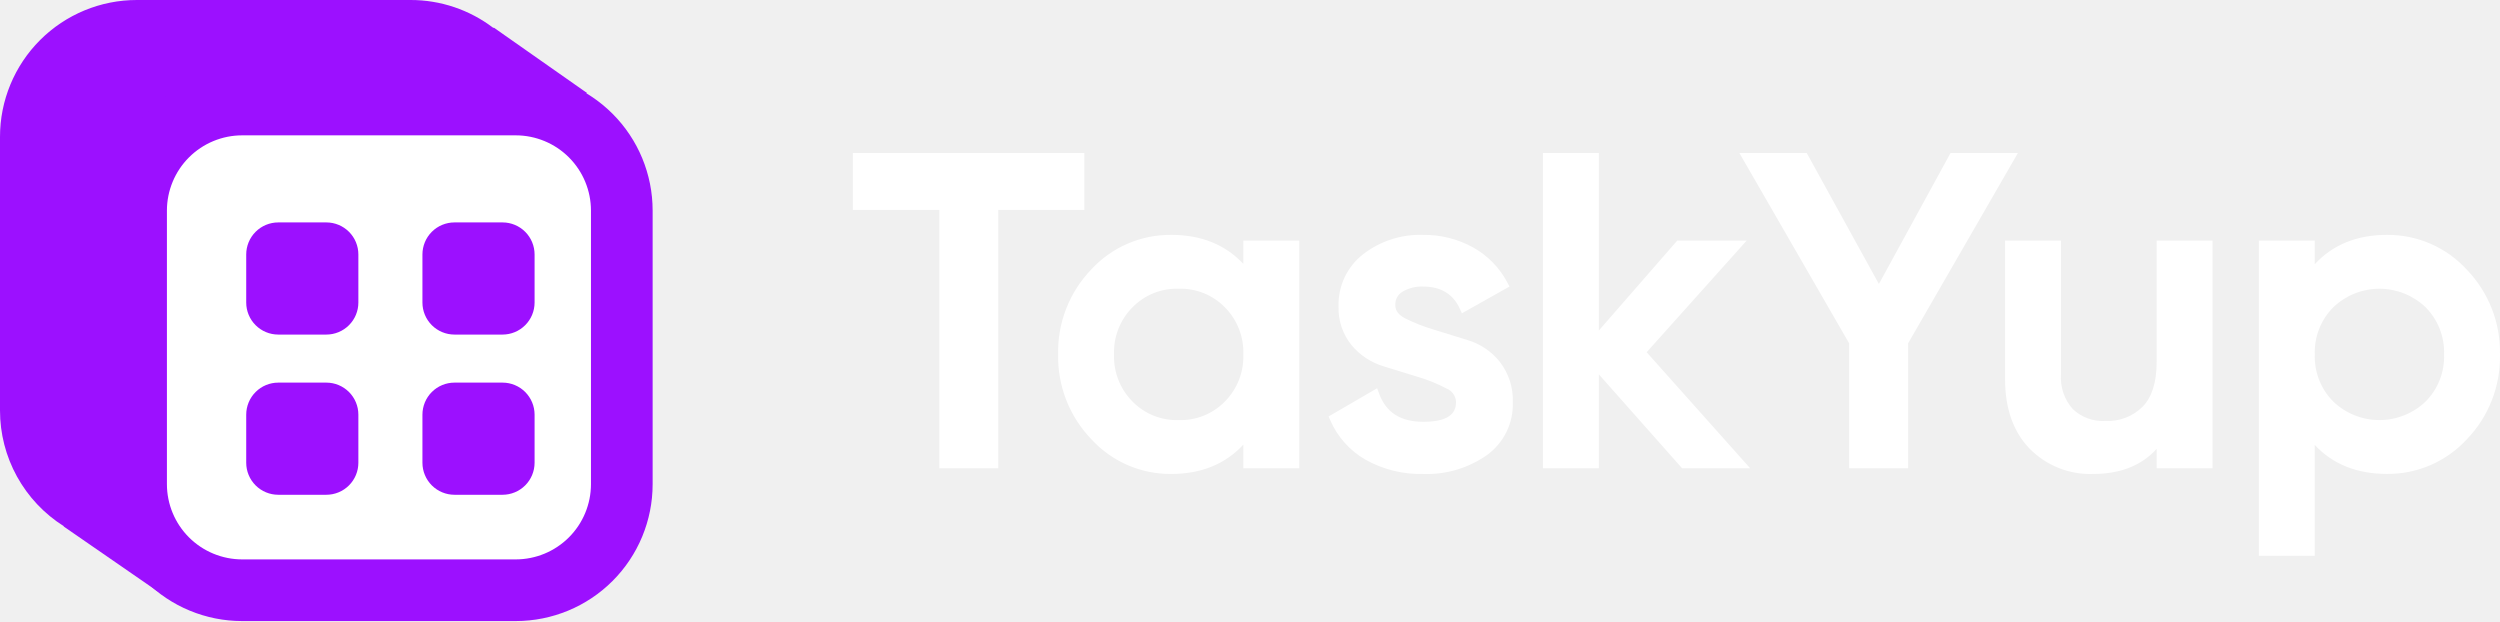
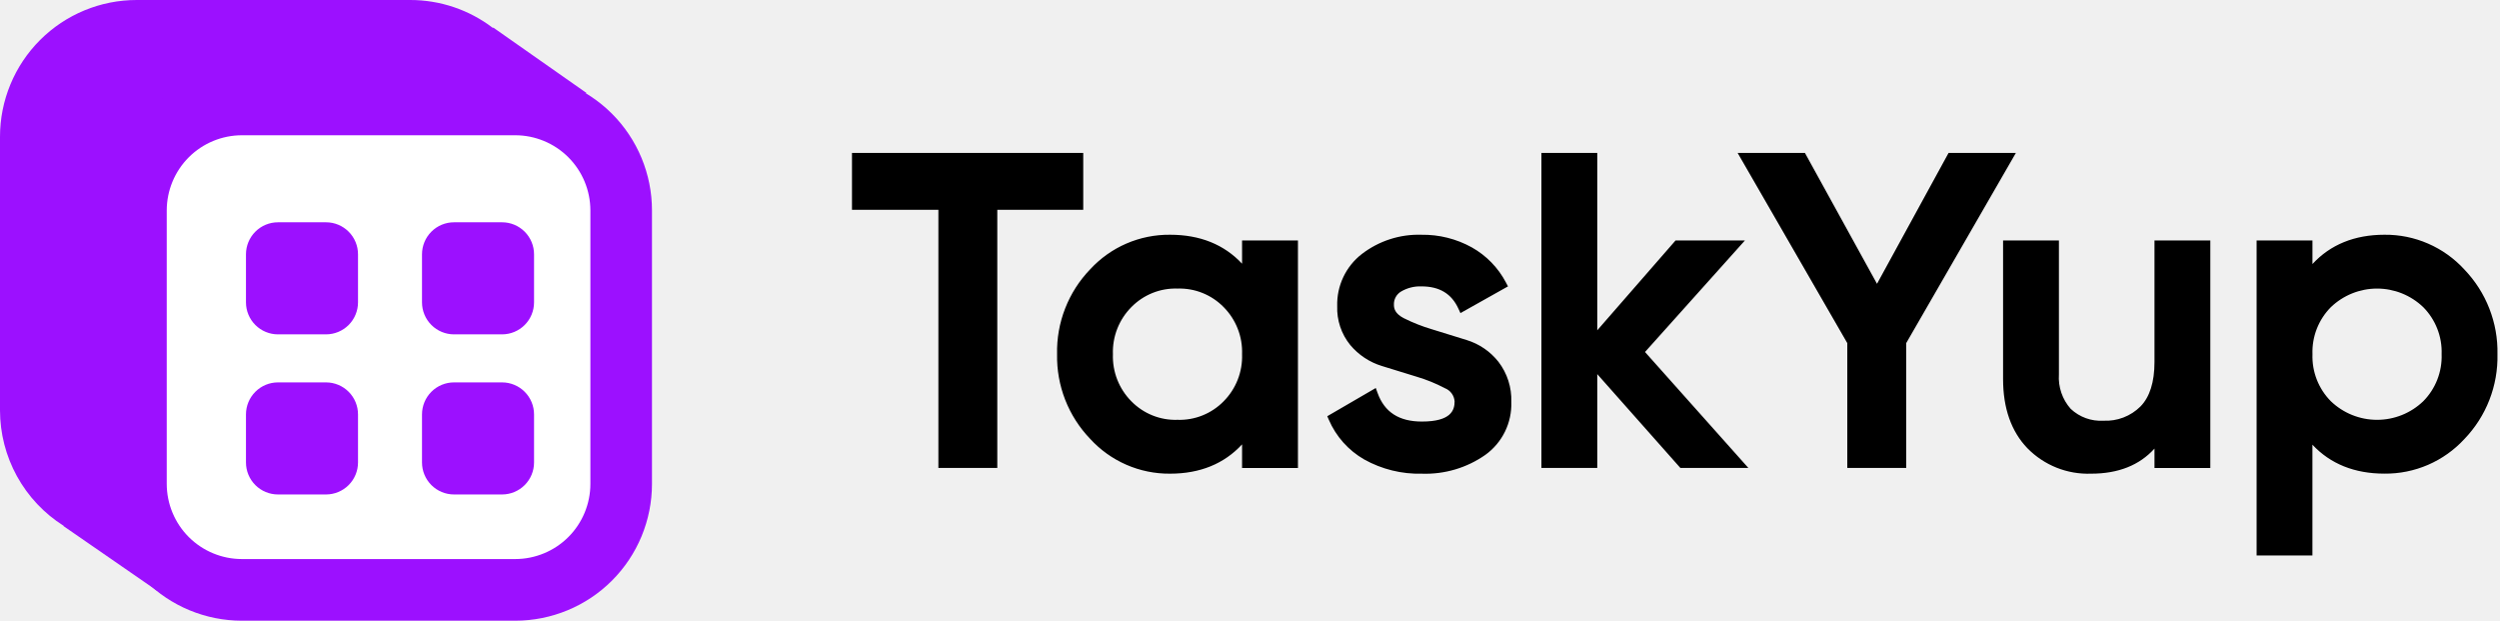
- <svg xmlns="http://www.w3.org/2000/svg" width="1111" height="276" viewBox="0 0 1111 276" fill="none">
-   <path d="M28.316 233.976V233.821C19.643 228.342 12.498 220.757 7.547 211.773C2.596 202.788 -0.001 192.696 1.28827e-07 182.438L1.28827e-07 60.806C1.28827e-07 44.679 6.406 29.213 17.81 17.81C29.213 6.406 44.679 5.80617e-05 60.806 5.80617e-05H182.438C195.728 -0.018 208.656 4.337 219.226 12.395L219.492 12.305L260.942 41.38L244.493 47.325L241.67 47.125C242.7 51.62 243.218 56.216 243.214 60.828V182.438C243.215 198.567 236.809 214.036 225.404 225.441C214 236.847 198.532 243.256 182.403 243.257H66.772L70.16 262.886L28.316 233.976Z" fill="#9C10FF" />
-   <path d="M229.216 262.3H107.59C95.099 262.286 83.124 257.318 74.292 248.485C65.46 239.652 60.492 227.677 60.479 215.186V93.56C60.493 81.07 65.461 69.095 74.293 60.263C83.125 51.431 95.1 46.463 107.59 46.449H229.216C241.707 46.462 253.682 51.43 262.515 60.262C271.348 69.094 276.316 81.069 276.33 93.56V215.186C276.317 227.677 271.349 239.653 262.516 248.486C253.683 257.319 241.707 262.287 229.216 262.3Z" fill="white" />
-   <path d="M229.213 248.597C238.073 248.588 246.566 245.065 252.831 238.8C259.095 232.536 262.618 224.042 262.627 215.183V93.56C262.618 84.701 259.094 76.208 252.83 69.944C246.565 63.681 238.072 60.158 229.213 60.148H107.59C98.732 60.158 90.239 63.682 83.976 69.945C77.712 76.209 74.189 84.702 74.179 93.56V215.183C74.188 224.042 77.711 232.535 83.975 238.799C90.239 245.064 98.731 248.587 107.59 248.597H229.213ZM229.213 276H107.59C91.461 275.999 75.993 269.592 64.588 258.186C53.183 246.781 46.776 231.312 46.776 215.183L46.776 93.56C46.776 85.573 48.348 77.665 51.404 70.287C54.461 62.908 58.94 56.204 64.587 50.557C70.234 44.91 76.939 40.43 84.317 37.374C91.696 34.318 99.604 32.745 107.59 32.746H229.213C245.343 32.746 260.811 39.153 272.217 50.557C283.622 61.962 290.03 77.431 290.03 93.56V215.183C290.03 231.313 283.622 246.781 272.217 258.186C260.811 269.592 245.343 275.999 229.213 276Z" fill="#9C10FF" />
-   <path d="M123.661 98.844H145.044C148.817 98.851 152.432 100.355 155.097 103.024C157.762 105.694 159.259 109.312 159.259 113.085V134.469C159.251 138.236 157.752 141.848 155.088 144.512C152.423 147.176 148.812 148.676 145.044 148.683H123.661C119.888 148.683 116.27 147.186 113.6 144.521C110.93 141.856 109.427 138.241 109.42 134.469V113.085C109.42 109.308 110.92 105.686 113.591 103.015C116.261 100.344 119.884 98.844 123.661 98.844V98.844Z" fill="#9C10FF" />
-   <path d="M123.661 170.037H145.044C148.817 170.044 152.432 171.548 155.097 174.218C157.762 176.887 159.259 180.506 159.259 184.278V205.662C159.251 209.429 157.752 213.041 155.088 215.705C152.423 218.369 148.812 219.869 145.044 219.876H123.661C119.888 219.876 116.27 218.379 113.6 215.714C110.93 213.049 109.427 209.434 109.42 205.662V184.278C109.42 180.501 110.92 176.879 113.591 174.208C116.261 171.537 119.884 170.037 123.661 170.037V170.037Z" fill="#9C10FF" />
-   <path d="M201.971 98.844H223.354C227.127 98.851 230.742 100.355 233.407 103.024C236.072 105.694 237.568 109.312 237.568 113.085V134.469C237.561 138.236 236.062 141.848 233.397 144.512C230.733 147.176 227.122 148.676 223.354 148.683H201.971C198.198 148.683 194.58 147.186 191.91 144.521C189.24 141.856 187.737 138.241 187.73 134.469V113.085C187.73 109.308 189.23 105.686 191.901 103.015C194.571 100.344 198.194 98.844 201.971 98.844V98.844Z" fill="#9C10FF" />
-   <path d="M201.971 170.037H223.354C227.127 170.044 230.742 171.548 233.407 174.218C236.072 176.887 237.568 180.506 237.568 184.278V205.662C237.561 209.429 236.062 213.041 233.397 215.705C230.733 218.369 227.122 219.869 223.354 219.876H201.971C198.198 219.876 194.58 218.379 191.91 215.714C189.24 213.049 187.737 209.434 187.73 205.662V184.278C187.73 180.501 189.23 176.879 191.901 174.208C194.571 171.537 198.194 170.037 201.971 170.037V170.037Z" fill="#9C10FF" />
-   <path d="M1003.84 247V106.915H1028.68V117.407C1036.67 108.758 1047.42 104.379 1060.71 104.379C1067.39 104.313 1074.01 105.658 1080.14 108.326C1086.27 110.994 1091.77 114.925 1096.28 119.863C1101.08 124.859 1104.85 130.755 1107.38 137.214C1109.9 143.674 1111.13 150.569 1110.99 157.505C1111.14 164.457 1109.92 171.37 1107.39 177.845C1104.86 184.32 1101.08 190.229 1096.26 195.23C1091.73 200.142 1086.23 204.049 1080.11 206.698C1073.98 209.347 1067.37 210.68 1060.7 210.61C1047.41 210.61 1036.66 206.283 1028.67 197.737V247H1003.84ZM1036.87 136.594C1034.15 139.334 1032.02 142.603 1030.62 146.199C1029.21 149.795 1028.55 153.642 1028.69 157.503C1028.56 161.363 1029.21 165.21 1030.62 168.806C1032.02 172.402 1034.15 175.671 1036.87 178.411C1042.4 183.72 1049.76 186.684 1057.42 186.684C1065.08 186.684 1072.44 183.72 1077.98 178.411C1080.69 175.671 1082.82 172.401 1084.22 168.805C1085.63 165.209 1086.28 161.362 1086.15 157.503C1086.28 153.643 1085.63 149.796 1084.22 146.2C1082.82 142.604 1080.69 139.334 1077.98 136.594C1072.45 131.281 1065.08 128.315 1057.42 128.315C1049.76 128.315 1042.4 131.281 1036.87 136.594ZM901.887 199.315C894.695 191.84 891.055 181.503 891.055 168.587V106.918H915.896V166.451C915.706 169.232 916.073 172.024 916.976 174.66C917.878 177.297 919.298 179.726 921.151 181.804C923.089 183.631 925.38 185.04 927.882 185.946C930.383 186.852 933.044 187.235 935.699 187.072C938.732 187.22 941.762 186.734 944.598 185.646C947.433 184.557 950.012 182.889 952.17 180.747C956.306 176.537 958.41 169.898 958.41 160.992V106.915H983.252V208.095H958.41V199.472C951.73 206.875 942.288 210.623 930.263 210.623C925.008 210.821 919.771 209.917 914.884 207.97C909.998 206.023 905.571 203.075 901.887 199.315ZM606.875 204.315C599.862 200.298 594.338 194.11 591.131 186.679L590.434 185.077L612.007 172.53L612.806 174.722C615.888 183.281 622.339 187.448 632.516 187.448C645.566 187.448 647.071 182.336 647.071 178.489C646.983 177.199 646.53 175.96 645.763 174.92C644.997 173.879 643.95 173.08 642.746 172.616C638.751 170.509 634.558 168.804 630.228 167.525C625.212 165.978 620.069 164.394 614.799 162.773C609.272 161.097 604.352 157.842 600.642 153.407C596.687 148.53 594.629 142.382 594.85 136.1C594.73 131.658 595.656 127.251 597.553 123.235C599.451 119.219 602.265 115.708 605.77 112.986C613.356 107.122 622.74 104.081 632.316 104.385C640.143 104.263 647.866 106.196 654.718 109.991C661.196 113.628 666.483 119.071 669.937 125.659L670.824 127.341L649.671 139.226L648.789 137.299C645.742 130.603 640.354 127.346 632.311 127.346C629.136 127.23 625.994 128.025 623.255 129.637C622.232 130.24 621.395 131.114 620.836 132.163C620.276 133.212 620.016 134.395 620.083 135.582C620.083 137.136 620.53 139.434 624.408 141.455C628.453 143.477 632.667 145.142 637.001 146.429L652.43 151.2C658.015 152.909 662.948 156.283 666.573 160.872C670.497 165.974 672.521 172.288 672.297 178.726C672.456 183.302 671.484 187.846 669.468 191.955C667.451 196.063 664.453 199.609 660.74 202.275C652.483 208.057 642.574 210.99 632.508 210.631C623.554 210.861 614.702 208.68 606.875 204.315ZM484.935 195.126C480.136 190.132 476.367 184.238 473.844 177.781C471.322 171.325 470.094 164.433 470.233 157.5C470.076 150.548 471.295 143.634 473.82 137.158C476.345 130.681 480.125 124.77 484.943 119.767C489.468 114.853 494.971 110.944 501.096 108.294C507.222 105.643 513.834 104.31 520.505 104.379C533.79 104.379 544.537 108.707 552.53 117.26V106.915H577.38V208.095H552.53V197.603C544.54 206.248 533.788 210.623 520.505 210.623C513.823 210.688 507.202 209.341 501.074 206.671C494.945 204.001 489.447 200.067 484.935 195.126ZM503.252 136.591C500.535 139.331 498.408 142.6 497.002 146.197C495.596 149.793 494.94 153.64 495.075 157.5C494.94 161.36 495.597 165.207 497.003 168.803C498.409 172.399 500.536 175.668 503.252 178.409C505.916 181.143 509.12 183.29 512.658 184.715C516.196 186.14 519.992 186.811 523.803 186.685C527.615 186.81 531.411 186.14 534.951 184.715C538.49 183.29 541.695 181.142 544.362 178.409C547.076 175.668 549.201 172.398 550.606 168.802C552.011 165.206 552.666 161.36 552.53 157.5C552.667 153.64 552.012 149.794 550.607 146.197C549.202 142.601 547.077 139.332 544.362 136.591C541.695 133.858 538.49 131.711 534.951 130.286C531.411 128.861 527.615 128.19 523.803 128.315C519.992 128.19 516.196 128.86 512.658 130.285C509.12 131.71 505.916 133.858 503.252 136.591ZM821.758 208.085V152.574L772.977 68H802.914L834.979 126.198L866.809 68H896.752L847.963 152.574V208.085H821.758ZM747.512 208.085L710.533 166.361V208.085H685.691V68H710.533V146.875L745.368 106.915H776.226L731.776 156.526L777.763 208.085H747.512ZM417.433 208.085V93.29H379V68H481.875V93.292H443.639V208.087L417.433 208.085Z" fill="white" />
+ <svg xmlns="http://www.w3.org/2000/svg" width="145" height="36" viewBox="0 0 145 36" fill="none">
+   <path d="M3.693 30.518V30.498C2.562 29.784 1.63 28.794 0.984 27.622C0.339 26.451 -8.70988e-05 25.134 1.68035e-08 23.796L1.68035e-08 7.931C1.68035e-08 5.828 0.836 3.81 2.323 2.323C3.81 0.836 5.828 7.57327e-06 7.931 7.57327e-06H23.796C25.53 -0.002 27.216 0.566 28.595 1.617L28.629 1.605L34.036 5.397L31.89 6.173L31.522 6.147C31.657 6.733 31.724 7.333 31.724 7.934V23.796C31.724 25.9 30.888 27.918 29.401 29.405C27.913 30.893 25.895 31.729 23.792 31.729H8.709L9.151 34.289L3.693 30.518Z" fill="#9C10FF" />
+   <path d="M29.898 34.213H14.034C12.404 34.211 10.842 33.563 9.69 32.411C8.538 31.259 7.89 29.697 7.889 28.067V12.203C7.891 10.574 8.539 9.012 9.691 7.86C10.842 6.708 12.405 6.06 14.034 6.058H29.898C31.527 6.06 33.089 6.708 34.241 7.86C35.393 9.012 36.041 10.574 36.043 12.203V28.067C36.041 29.697 35.393 31.259 34.241 32.411C33.089 33.563 31.527 34.211 29.898 34.213V34.213Z" fill="white" />
+   <path d="M29.897 32.425C31.053 32.424 32.161 31.965 32.978 31.148C33.795 30.331 34.255 29.223 34.256 28.067V12.203C34.254 11.048 33.795 9.94 32.978 9.123C32.161 8.306 31.053 7.846 29.897 7.845H14.034C12.878 7.847 11.77 8.306 10.953 9.123C10.136 9.94 9.677 11.048 9.675 12.203V28.067C9.677 29.223 10.136 30.331 10.953 31.148C11.77 31.965 12.878 32.424 14.034 32.425H29.897ZM29.897 36H14.034C11.93 36 9.912 35.164 8.424 33.676C6.937 32.189 6.101 30.171 6.101 28.067L6.101 12.203C6.101 11.162 6.306 10.13 6.705 9.168C7.104 8.205 7.688 7.331 8.424 6.594C9.161 5.858 10.036 5.273 10.998 4.875C11.96 4.476 12.992 4.271 14.034 4.271H29.897C32.001 4.271 34.019 5.107 35.507 6.594C36.994 8.082 37.83 10.1 37.83 12.203V28.067C37.83 30.171 36.994 32.189 35.507 33.676C34.019 35.164 32.001 36 29.897 36Z" fill="#9C10FF" />
+   <path d="M16.13 12.893H18.919C19.411 12.893 19.883 13.09 20.23 13.438C20.578 13.786 20.773 14.258 20.773 14.75V17.539C20.772 18.031 20.576 18.502 20.229 18.849C19.881 19.197 19.41 19.392 18.919 19.393H16.13C15.638 19.393 15.166 19.198 14.818 18.851C14.469 18.503 14.273 18.031 14.272 17.539V14.75C14.272 14.257 14.468 13.785 14.816 13.437C15.165 13.088 15.637 12.893 16.13 12.893V12.893Z" fill="#9C10FF" />
+   <path d="M16.13 22.179H18.919C19.411 22.18 19.883 22.376 20.23 22.724C20.578 23.072 20.773 23.544 20.773 24.036V26.825C20.772 27.317 20.576 27.788 20.229 28.135C19.881 28.483 19.41 28.678 18.919 28.679H16.13C15.638 28.679 15.166 28.484 14.818 28.137C14.469 27.789 14.273 27.317 14.272 26.825V24.036C14.272 23.544 14.468 23.071 14.816 22.723C15.165 22.374 15.637 22.179 16.13 22.179V22.179Z" fill="#9C10FF" />
+   <path d="M26.344 12.893H29.133C29.625 12.893 30.097 13.09 30.444 13.438C30.792 13.786 30.987 14.258 30.987 14.75V17.539C30.986 18.031 30.791 18.502 30.443 18.849C30.096 19.197 29.625 19.392 29.133 19.393H26.344C25.852 19.393 25.38 19.198 25.032 18.851C24.683 18.503 24.487 18.031 24.486 17.539V14.75C24.486 14.257 24.682 13.785 25.03 13.437C25.379 13.088 25.851 12.893 26.344 12.893V12.893Z" fill="#9C10FF" />
+   <path d="M26.344 22.179H29.133C29.625 22.18 30.097 22.376 30.444 22.724C30.792 23.072 30.987 23.544 30.987 24.036V26.825C30.986 27.317 30.791 27.788 30.443 28.135C30.096 28.483 29.625 28.678 29.133 28.679H26.344C25.852 28.679 25.38 28.484 25.032 28.137C24.683 27.789 24.487 27.317 24.486 26.825V24.036C24.486 23.544 24.682 23.071 25.03 22.723C25.379 22.374 25.851 22.179 26.344 22.179V22.179Z" fill="#9C10FF" />
+   <path d="M130.936 32.217V13.946H134.176V15.314C135.218 14.186 136.621 13.615 138.354 13.615C139.225 13.606 140.089 13.781 140.888 14.13C141.687 14.477 142.404 14.99 142.993 15.634C143.619 16.286 144.111 17.055 144.44 17.898C144.77 18.74 144.93 19.64 144.911 20.544C144.931 21.451 144.772 22.353 144.442 23.197C144.113 24.042 143.619 24.812 142.991 25.465C142.4 26.106 141.682 26.615 140.883 26.961C140.084 27.306 139.222 27.48 138.352 27.471C136.618 27.471 135.217 26.907 134.174 25.792V32.217H130.936ZM135.243 17.817C134.889 18.174 134.612 18.6 134.428 19.07C134.245 19.539 134.159 20.04 134.177 20.544C134.159 21.047 134.245 21.549 134.428 22.018C134.612 22.487 134.889 22.914 135.243 23.271C135.965 23.964 136.926 24.35 137.925 24.35C138.924 24.35 139.884 23.964 140.606 23.271C140.96 22.914 141.237 22.487 141.42 22.018C141.603 21.549 141.689 21.047 141.671 20.544C141.689 20.04 141.604 19.539 141.42 19.07C141.237 18.601 140.96 18.174 140.606 17.817C139.884 17.124 138.924 16.737 137.925 16.737C136.925 16.737 135.965 17.124 135.243 17.817V17.817ZM117.637 25.998C116.699 25.023 116.225 23.674 116.225 21.99V13.946H119.465V21.711C119.44 22.074 119.488 22.438 119.606 22.782C119.723 23.126 119.908 23.443 120.15 23.714C120.403 23.952 120.702 24.136 121.028 24.254C121.354 24.372 121.701 24.422 122.048 24.401C122.443 24.42 122.839 24.357 123.208 24.215C123.578 24.073 123.915 23.855 124.196 23.576C124.736 23.027 125.01 22.161 125.01 20.999V13.946H128.25V27.143H125.01V26.018C124.139 26.984 122.907 27.473 121.339 27.473C120.653 27.498 119.97 27.381 119.333 27.127C118.695 26.873 118.118 26.488 117.637 25.998V25.998ZM79.158 26.65C78.243 26.126 77.522 25.319 77.104 24.349L77.013 24.141L79.827 22.504L79.931 22.79C80.333 23.906 81.175 24.45 82.502 24.45C84.204 24.45 84.401 23.783 84.401 23.281C84.389 23.113 84.33 22.951 84.23 22.816C84.13 22.68 83.993 22.576 83.836 22.515C83.315 22.24 82.768 22.018 82.204 21.851C81.549 21.649 80.879 21.443 80.191 21.231C79.47 21.013 78.829 20.588 78.345 20.01C77.829 19.374 77.56 18.572 77.589 17.752C77.573 17.173 77.694 16.598 77.942 16.074C78.189 15.55 78.556 15.092 79.013 14.737C80.003 13.973 81.227 13.576 82.476 13.616C83.497 13.6 84.504 13.852 85.398 14.347C86.243 14.821 86.933 15.531 87.383 16.39L87.499 16.61L84.74 18.16L84.625 17.909C84.227 17.035 83.525 16.61 82.475 16.61C82.061 16.595 81.651 16.699 81.294 16.909C81.161 16.988 81.052 17.102 80.979 17.239C80.906 17.375 80.872 17.53 80.88 17.685C80.88 17.887 80.939 18.187 81.445 18.451C81.972 18.715 82.522 18.932 83.087 19.099L85.1 19.722C85.828 19.945 86.472 20.385 86.944 20.983C87.456 21.649 87.72 22.473 87.691 23.312C87.712 23.909 87.585 24.502 87.322 25.038C87.059 25.573 86.668 26.036 86.183 26.384C85.106 27.138 83.814 27.52 82.501 27.474C81.333 27.504 80.178 27.219 79.158 26.65V26.65ZM63.252 25.451C62.627 24.8 62.135 24.031 61.806 23.189C61.477 22.347 61.317 21.448 61.335 20.544C61.314 19.637 61.473 18.735 61.803 17.89C62.132 17.045 62.625 16.274 63.254 15.622C63.844 14.981 64.561 14.471 65.36 14.125C66.159 13.78 67.022 13.606 67.892 13.615C69.625 13.615 71.027 14.179 72.069 15.295V13.946H75.311V27.143H72.069V25.774C71.027 26.902 69.624 27.473 67.892 27.473C67.02 27.481 66.157 27.305 65.358 26.957C64.558 26.609 63.841 26.096 63.252 25.451V25.451ZM65.641 17.816C65.287 18.174 65.01 18.6 64.826 19.069C64.643 19.538 64.557 20.04 64.575 20.544C64.558 21.047 64.643 21.549 64.826 22.018C65.01 22.487 65.287 22.913 65.641 23.271C65.989 23.627 66.407 23.907 66.868 24.093C67.33 24.279 67.825 24.367 68.322 24.35C68.819 24.367 69.314 24.279 69.776 24.093C70.238 23.907 70.656 23.627 71.004 23.271C71.358 22.913 71.635 22.487 71.818 22.018C72.001 21.549 72.087 21.047 72.069 20.544C72.087 20.04 72.002 19.538 71.818 19.069C71.635 18.6 71.358 18.174 71.004 17.816C70.656 17.46 70.238 17.18 69.776 16.994C69.314 16.808 68.819 16.721 68.322 16.737C67.825 16.72 67.33 16.808 66.868 16.994C66.407 17.18 65.989 17.46 65.641 17.816ZM107.186 27.142V19.901L100.823 8.87H104.728L108.91 16.461L113.062 8.87H116.968L110.604 19.901V27.142H107.186ZM97.502 27.142L92.678 21.699V27.142H89.438V8.87H92.678V19.158L97.222 13.946H101.247L95.449 20.416L101.447 27.142H97.502ZM54.448 27.142V12.168H49.435V8.87H62.853V12.169H57.866V27.142L54.448 27.142Z" fill="black" />
</svg>
